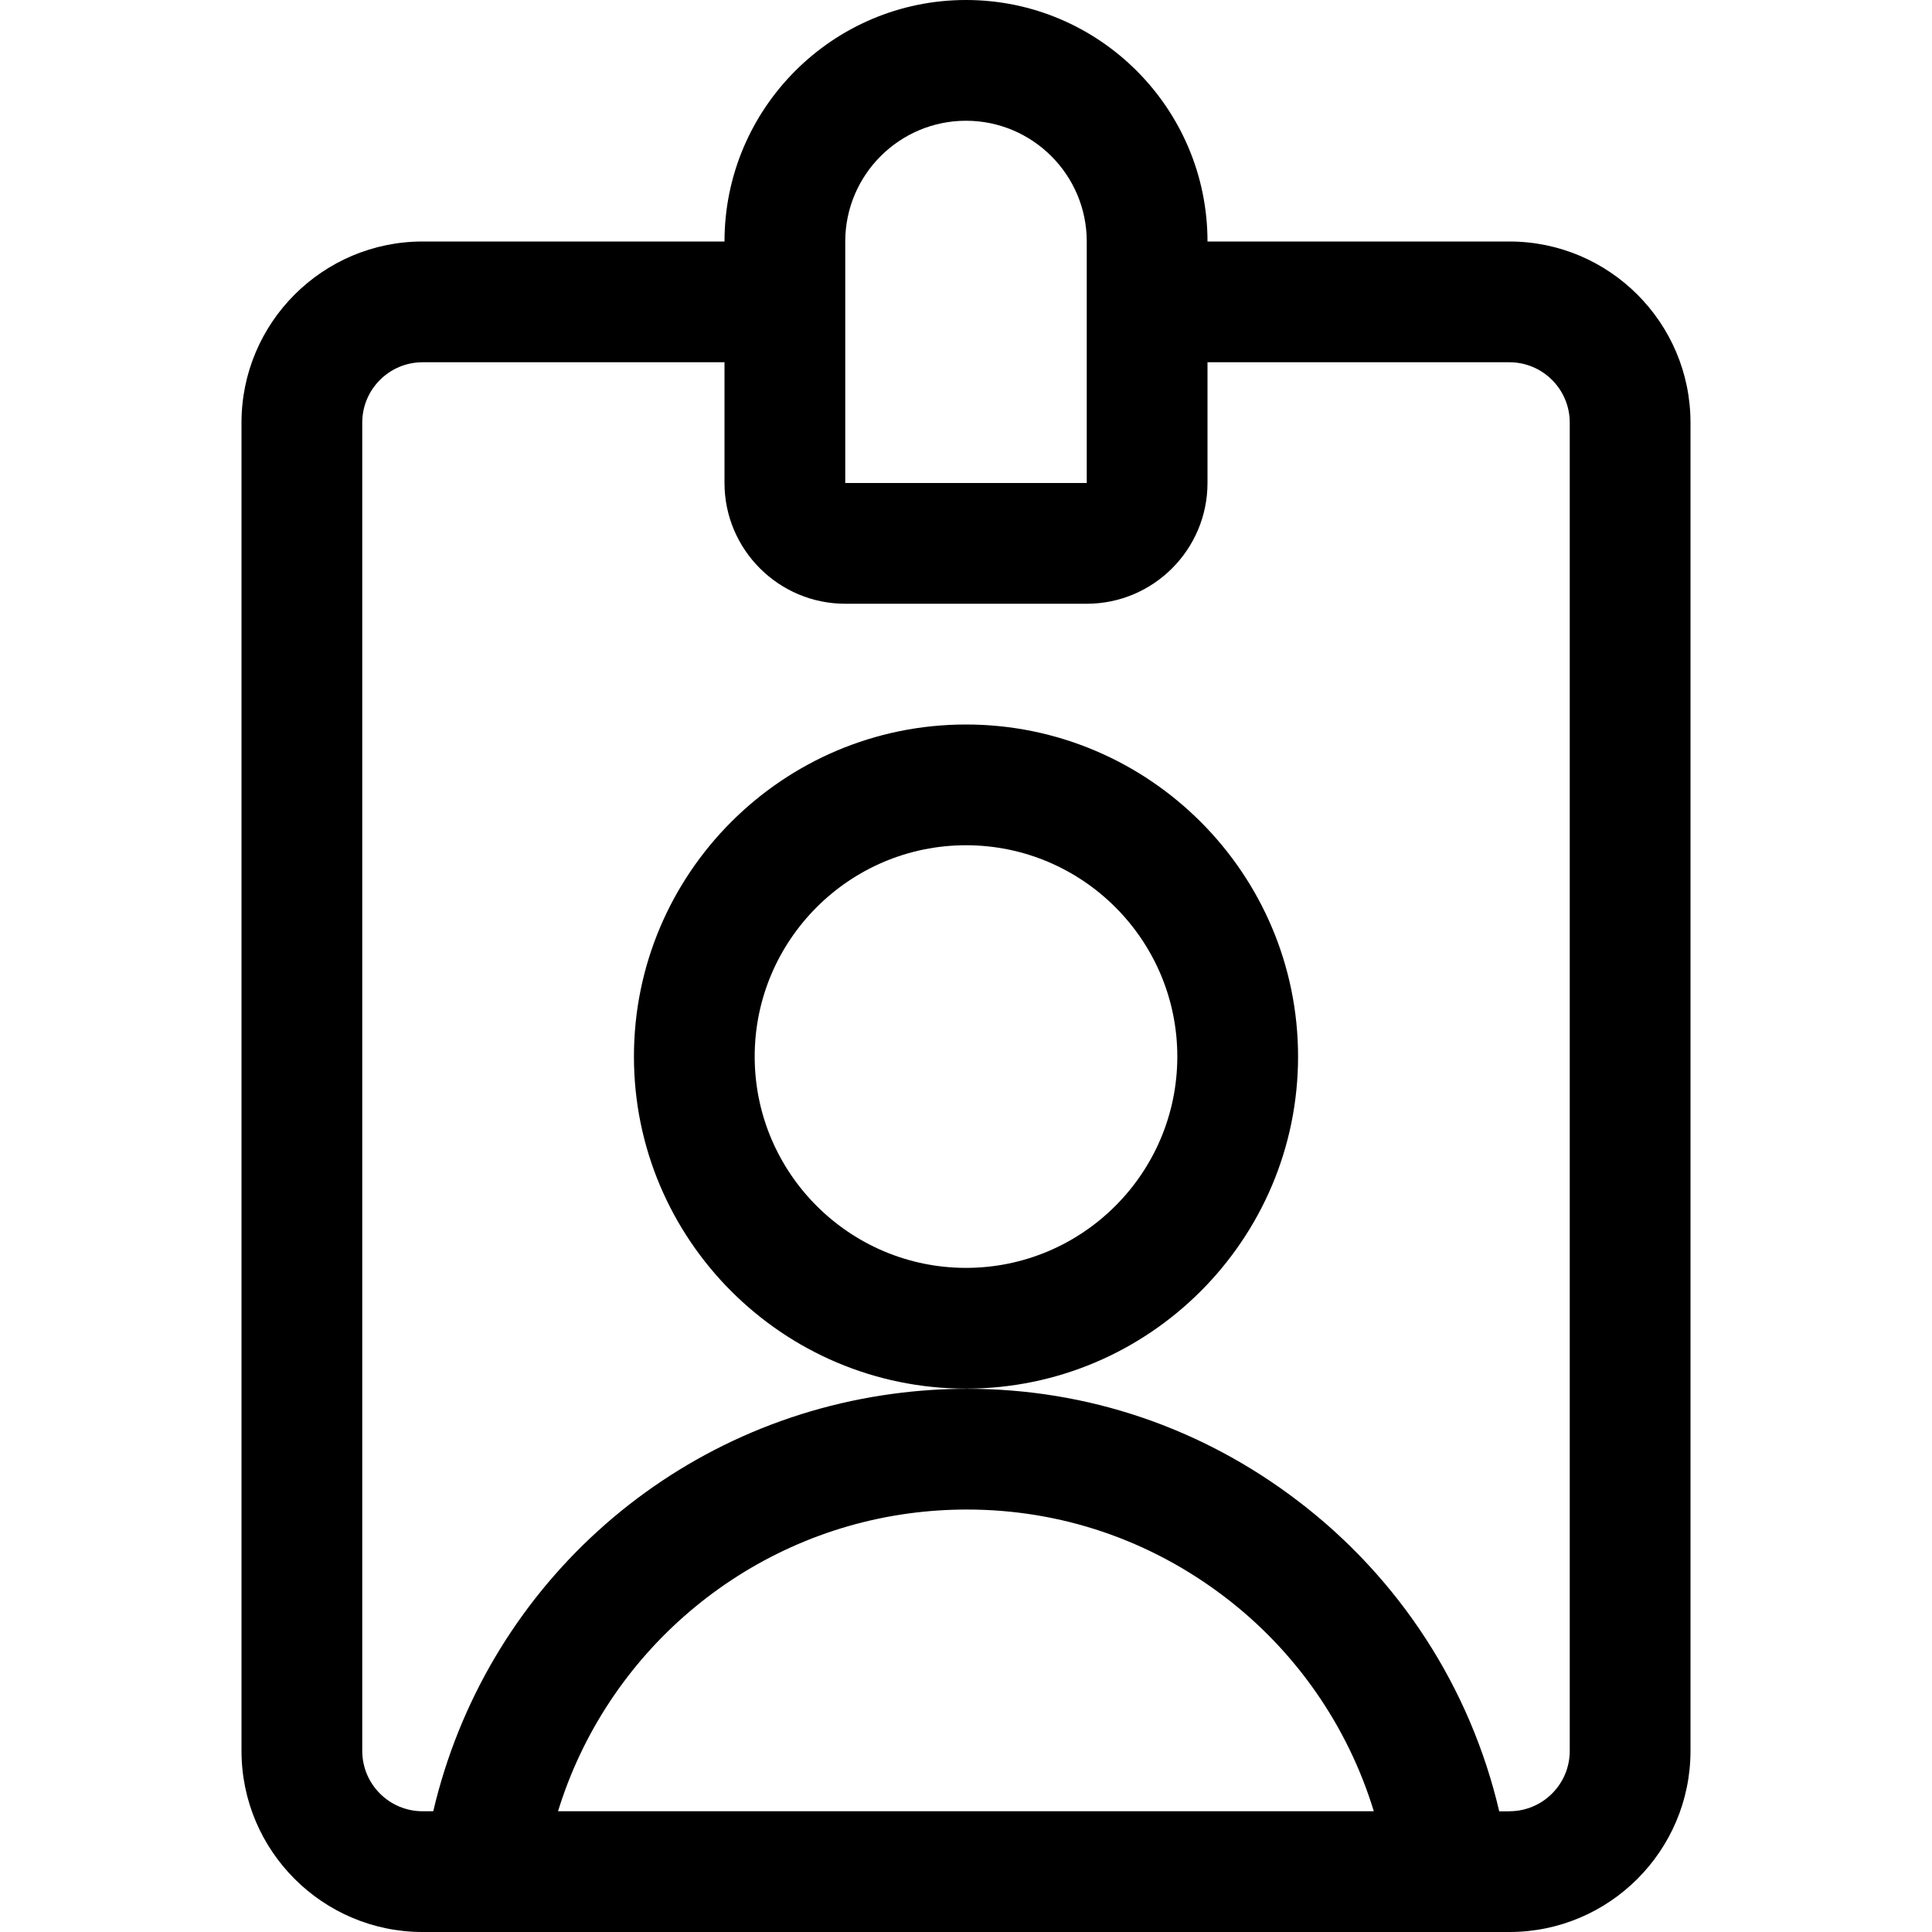
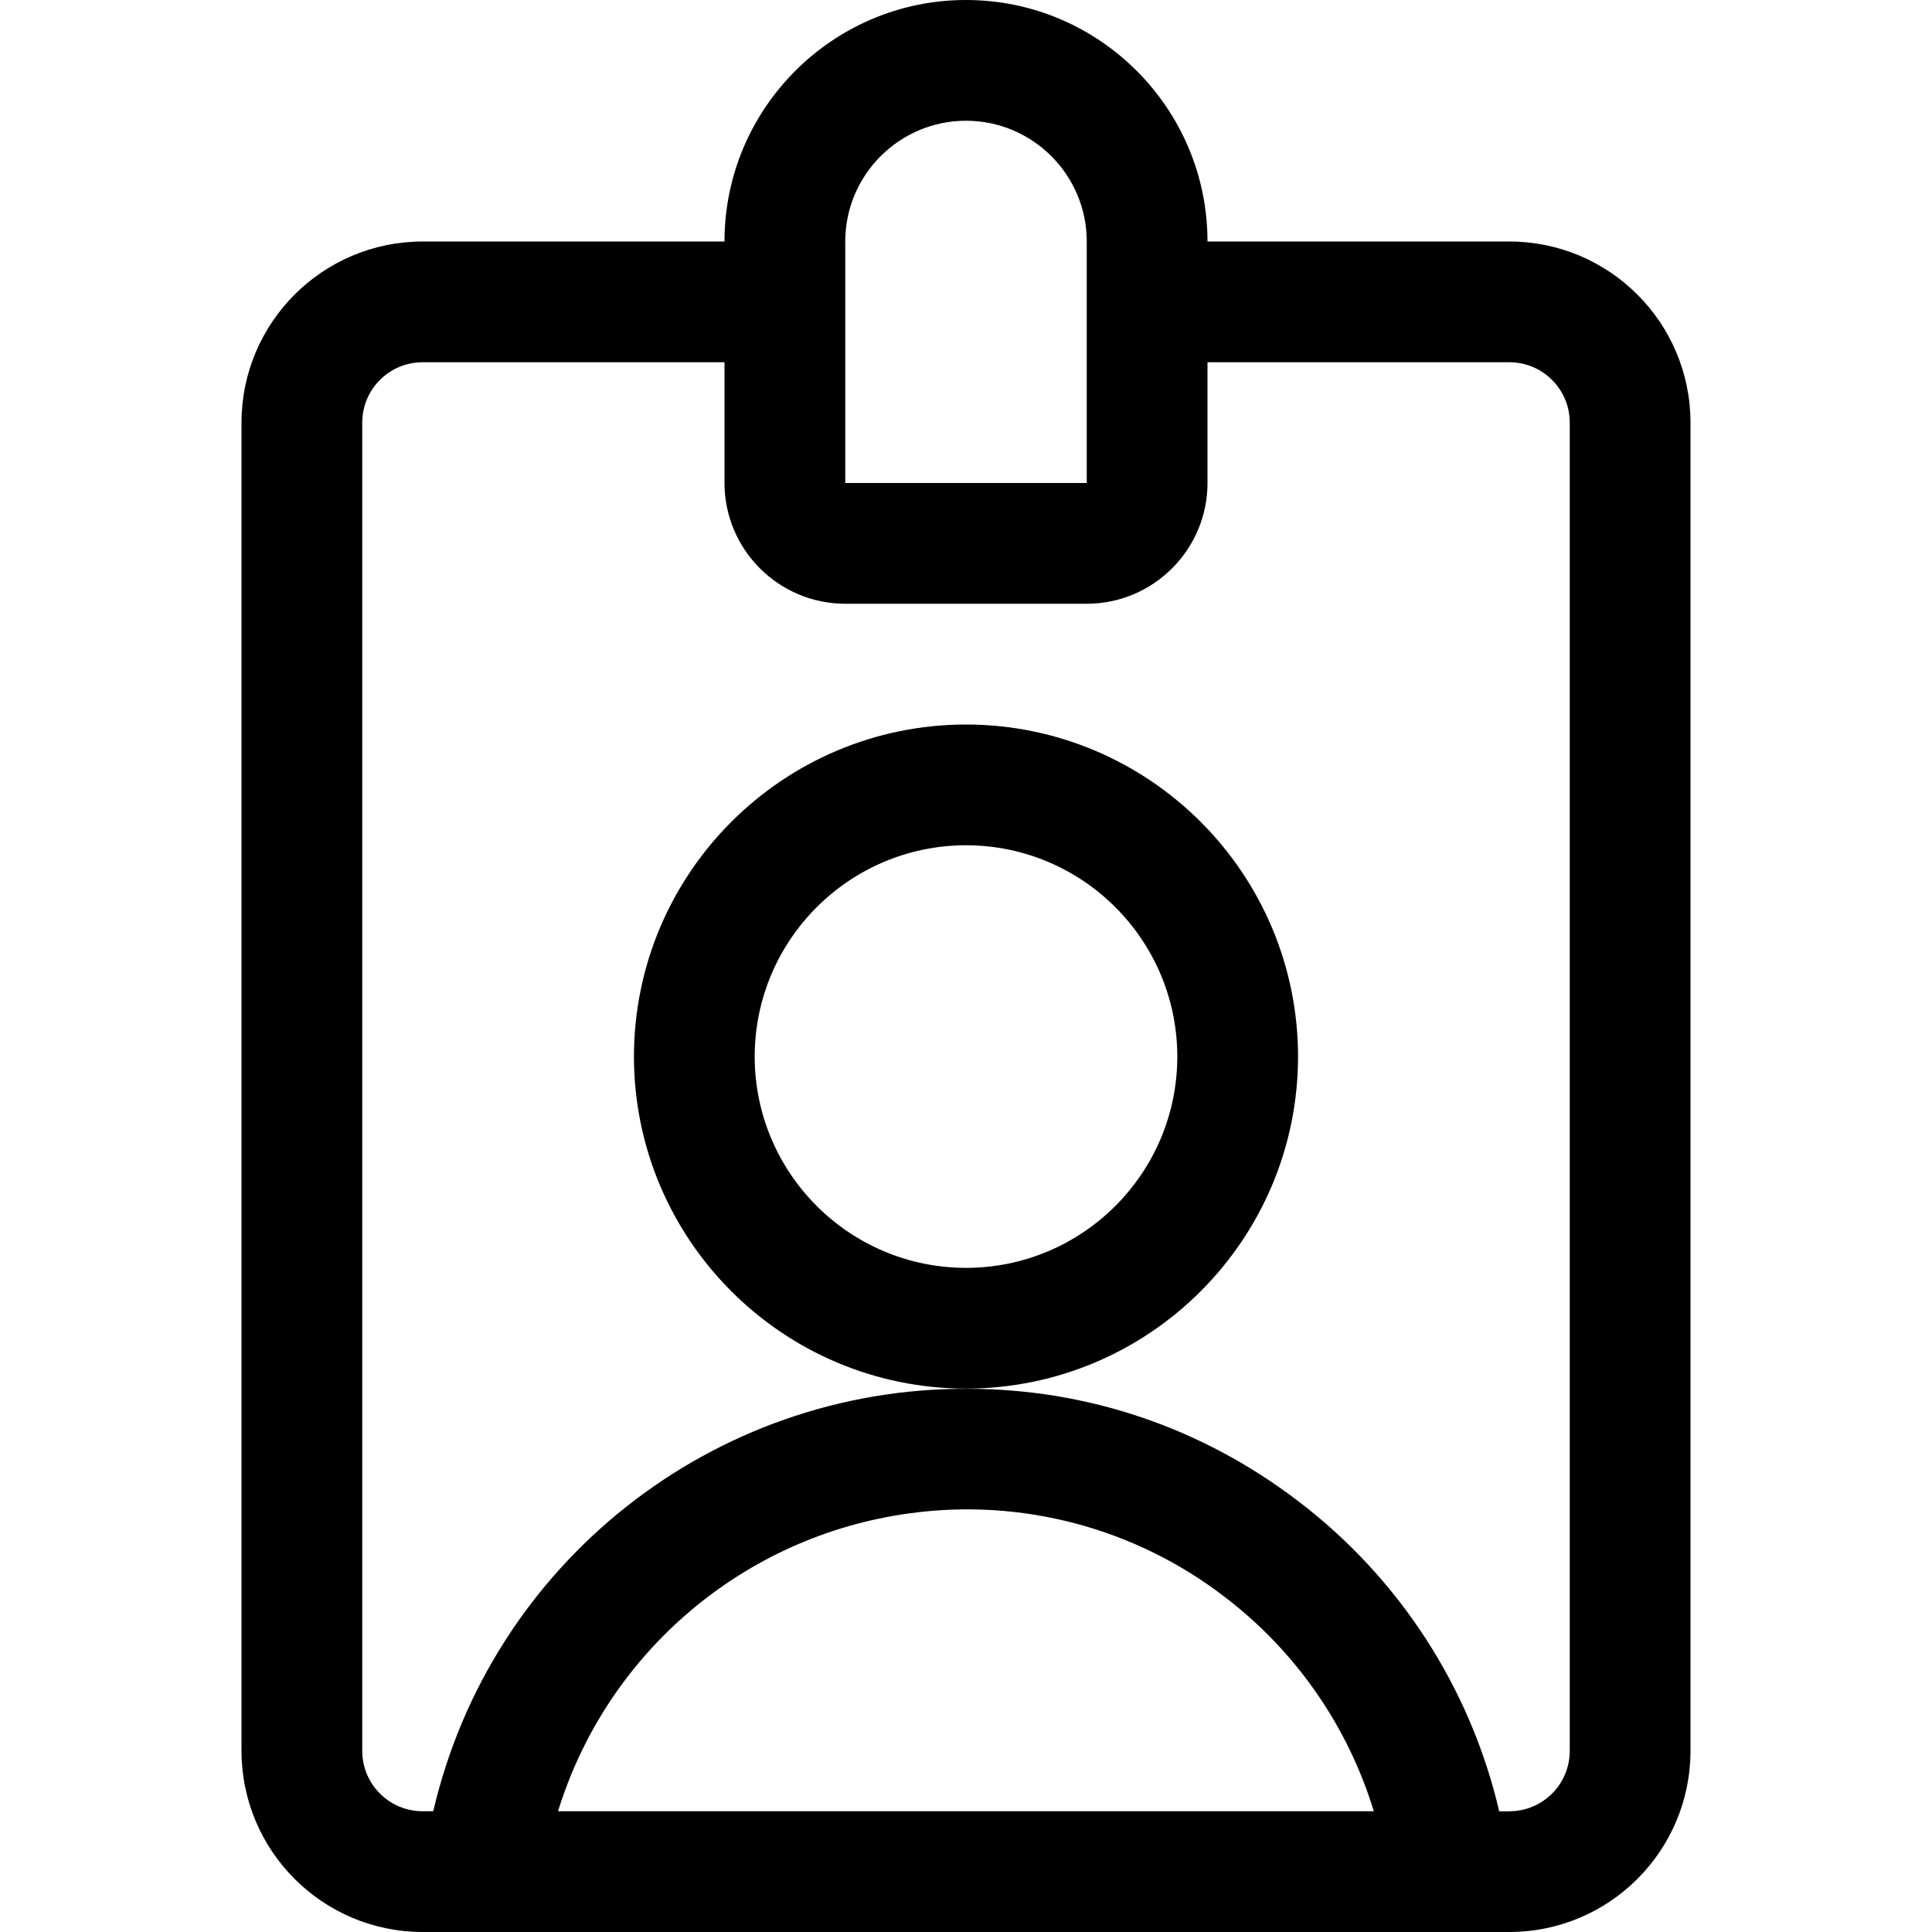
- <svg xmlns="http://www.w3.org/2000/svg" version="1.1" id="Regular" x="0px" y="0px" viewBox="0 0 24 24" style="enable-background:new 0 0 24 24;" xml:space="preserve">
-   <g>
-     <path d="M5.25,24C4.009,24,3,22.991,3,21.75V5.25C3,4.009,4.009,3,5.25,3H9c0-1.654,1.346-3,3-3c1.654,0,3,1.346,3,3h3.75   C19.991,3,21,4.009,21,5.25v16.5c0,1.241-1.009,2.25-2.25,2.25H5.25z M18.75,22.5c0.414,0,0.75-0.336,0.75-0.75V5.25   c0-0.414-0.336-0.75-0.75-0.75H15V6c0,0.827-0.673,1.5-1.5,1.5h-3C9.673,7.5,9,6.827,9,6V4.5H5.25C4.836,4.5,4.5,4.836,4.5,5.25   v16.5c0,0.414,0.336,0.75,0.75,0.75h0.132c0.643-2.742,2.902-4.809,5.712-5.186c0.305-0.041,0.614-0.062,0.919-0.062   c1.495,0,2.917,0.482,4.114,1.396c1.26,0.961,2.139,2.32,2.497,3.853H18.75z M17.066,22.5c-0.322-1.055-0.968-1.988-1.849-2.66   c-0.933-0.712-2.042-1.088-3.206-1.088c-0.238,0-0.48,0.016-0.718,0.048c-2.057,0.277-3.758,1.739-4.361,3.7H17.066z M12,1.5   c-0.827,0-1.5,0.673-1.5,1.5v3h3V3C13.5,2.173,12.827,1.5,12,1.5z" />
-     <path d="M12,17.25c-2.275,0-4.125-1.851-4.125-4.125C7.875,10.85,9.725,9,12,9c2.274,0,4.125,1.85,4.125,4.125   C16.125,15.399,14.274,17.25,12,17.25z M12,10.5c-1.447,0-2.625,1.178-2.625,2.625c0,1.448,1.178,2.625,2.625,2.625   c1.448,0,2.625-1.177,2.625-2.625C14.625,11.678,13.448,10.5,12,10.5z" />
-   </g>
+ <svg xmlns="http://www.w3.org/2000/svg" viewBox="0 0 24 24">
+   <path d="M5.25 24A2.252 2.252 0 013 21.75V5.25A2.252 2.252 0 015.25 3H9c0-1.654 1.346-3 3-3s3 1.346 3 3h3.75A2.252 2.252 0 0121 5.25v16.5A2.252 2.252 0 0118.75 24H5.25zm13.5-1.5a.75.75 0 00.75-.75V5.25a.75.75 0 00-.75-.75H15V6c0 .827-.673 1.5-1.5 1.5h-3C9.673 7.5 9 6.827 9 6V4.5H5.25a.75.75 0 00-.75.75v16.5c0 .414.336.75.75.75h.132a6.787 6.787 0 016.631-5.248c1.495 0 2.917.482 4.114 1.396a6.78 6.78 0 012.497 3.853h.126zm-1.684 0a5.29 5.29 0 00-1.849-2.66 5.245 5.245 0 00-3.924-1.04 5.318 5.318 0 00-4.361 3.7h10.134zM12 1.5c-.827 0-1.5.673-1.5 1.5v3h3V3c0-.827-.673-1.5-1.5-1.5z" />
+   <path d="M12 17.25a4.13 4.13 0 01-4.125-4.125A4.13 4.13 0 0112 9a4.13 4.13 0 014.125 4.125A4.13 4.13 0 0112 17.25zm0-6.75a2.629 2.629 0 00-2.625 2.625A2.628 2.628 0 0012 15.75a2.627 2.627 0 002.625-2.625A2.628 2.628 0 0012 10.5z" />
</svg>
